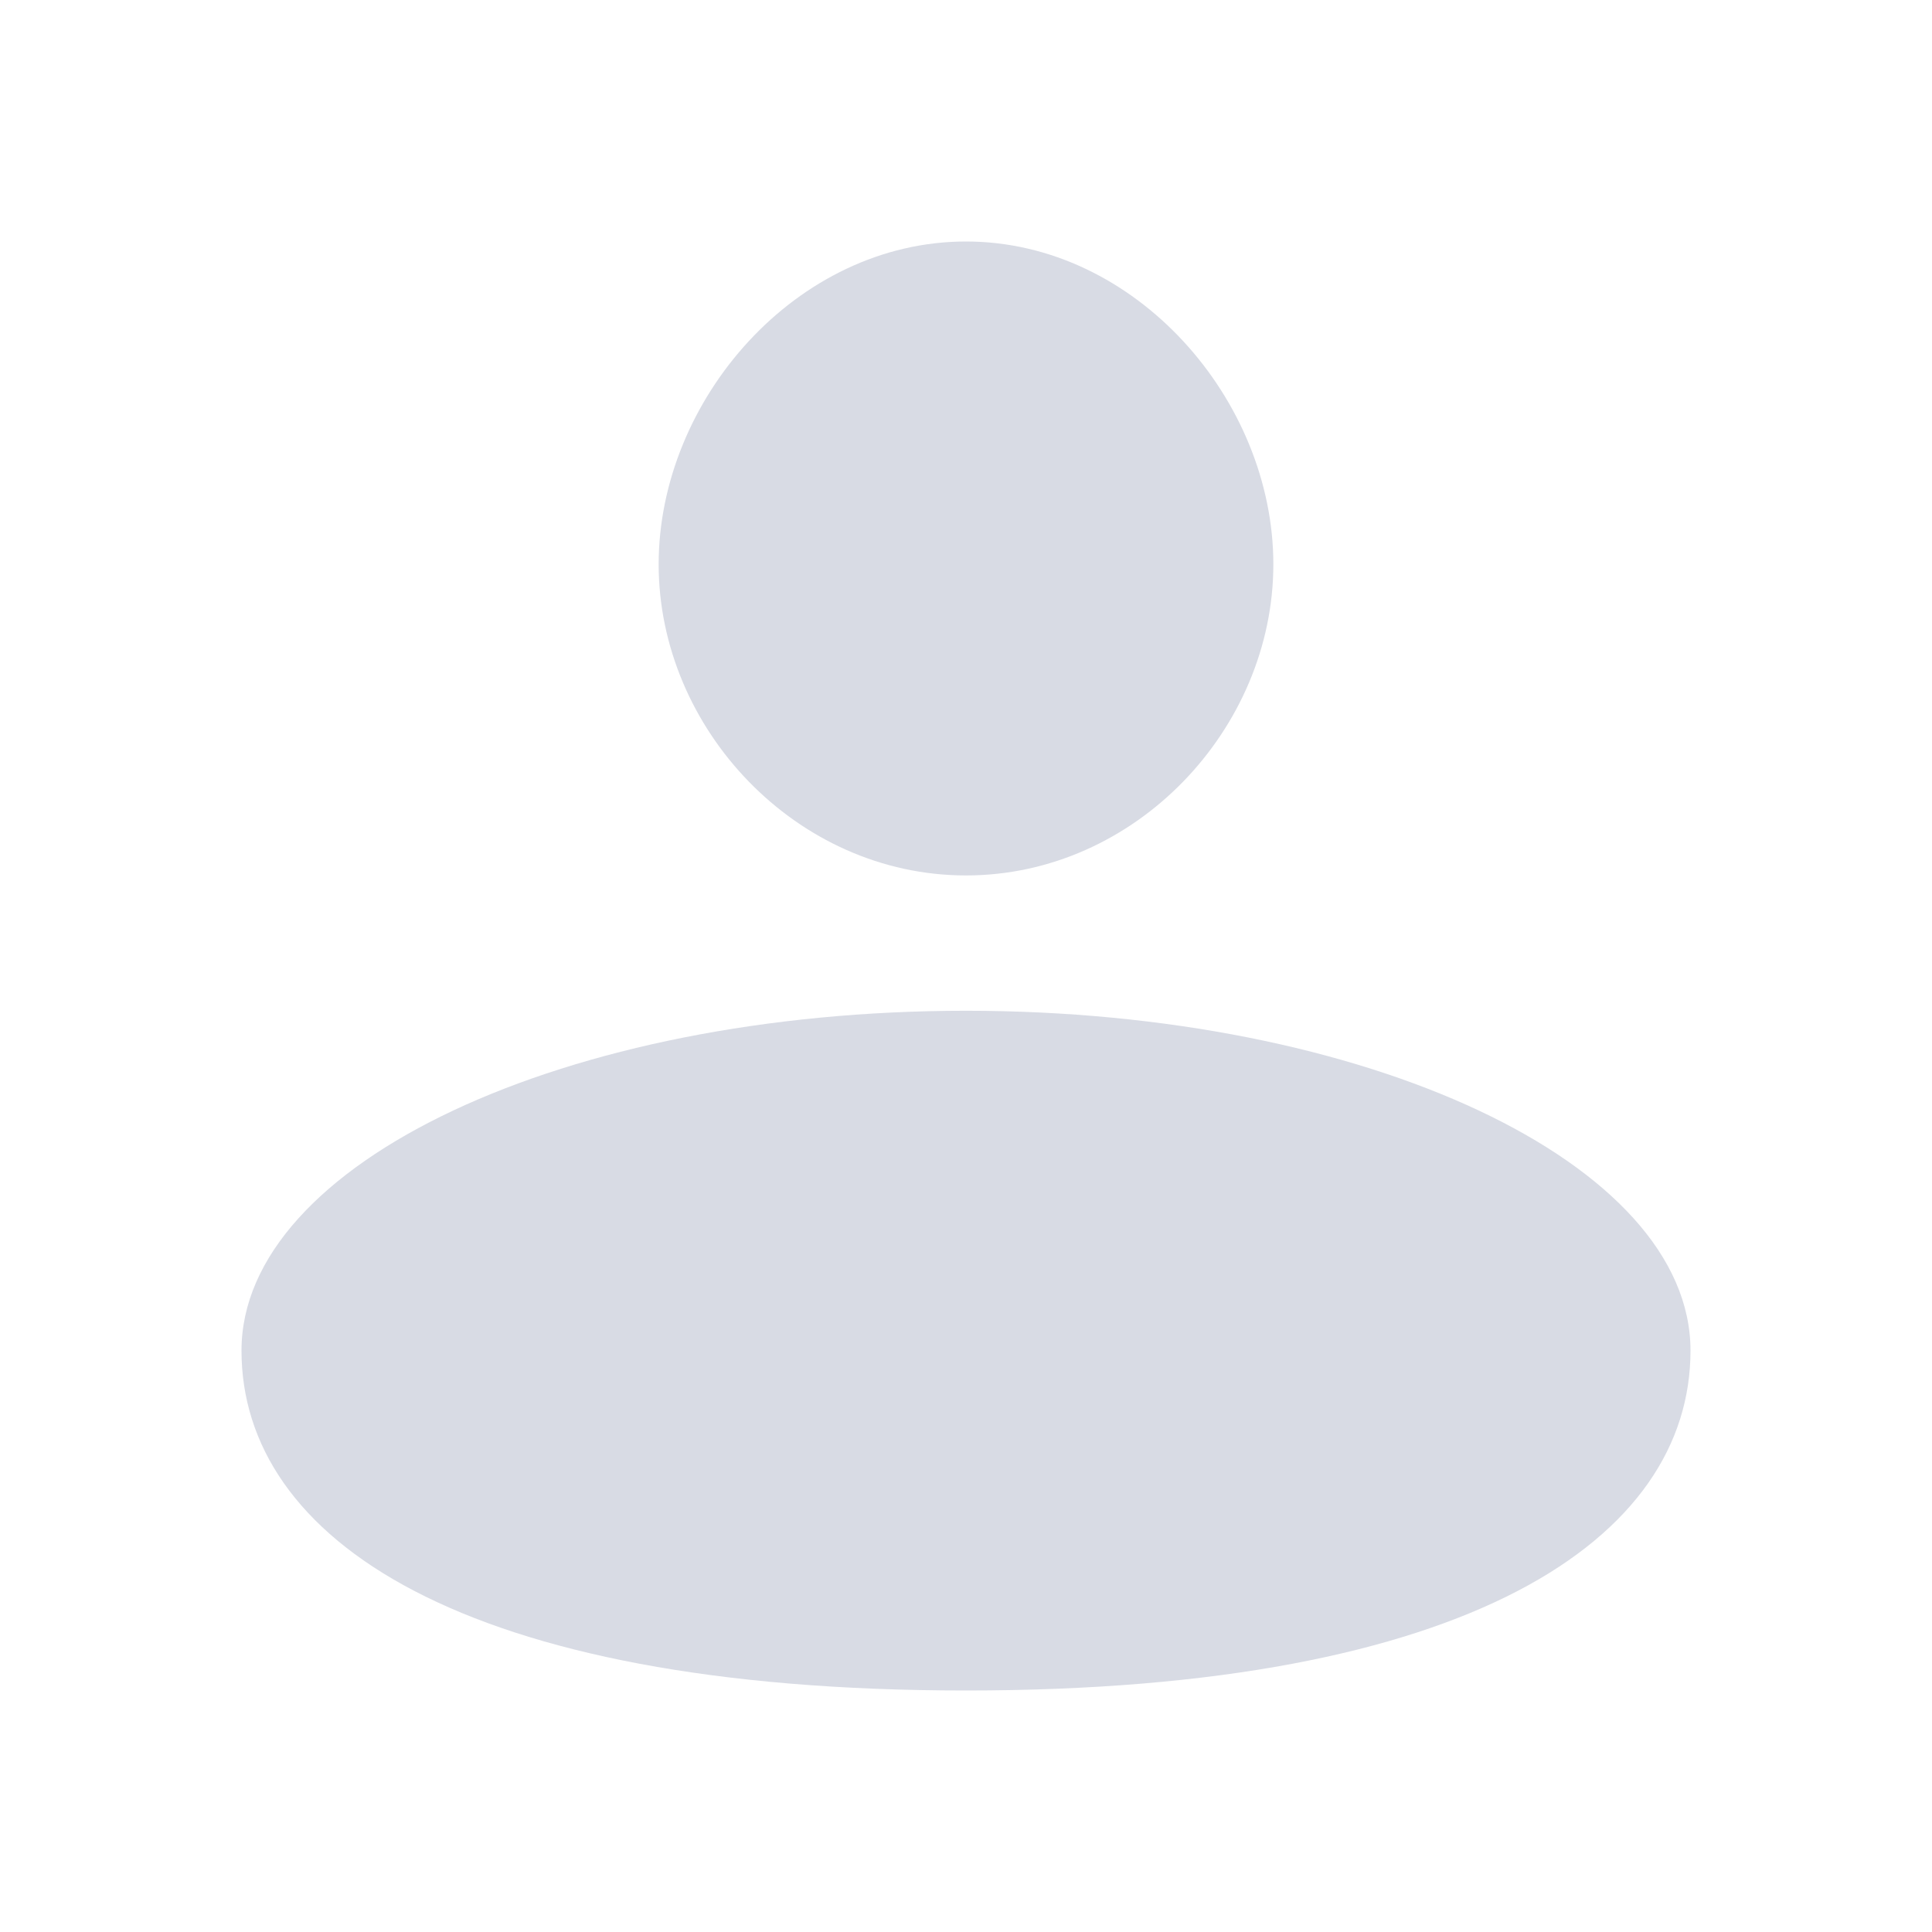
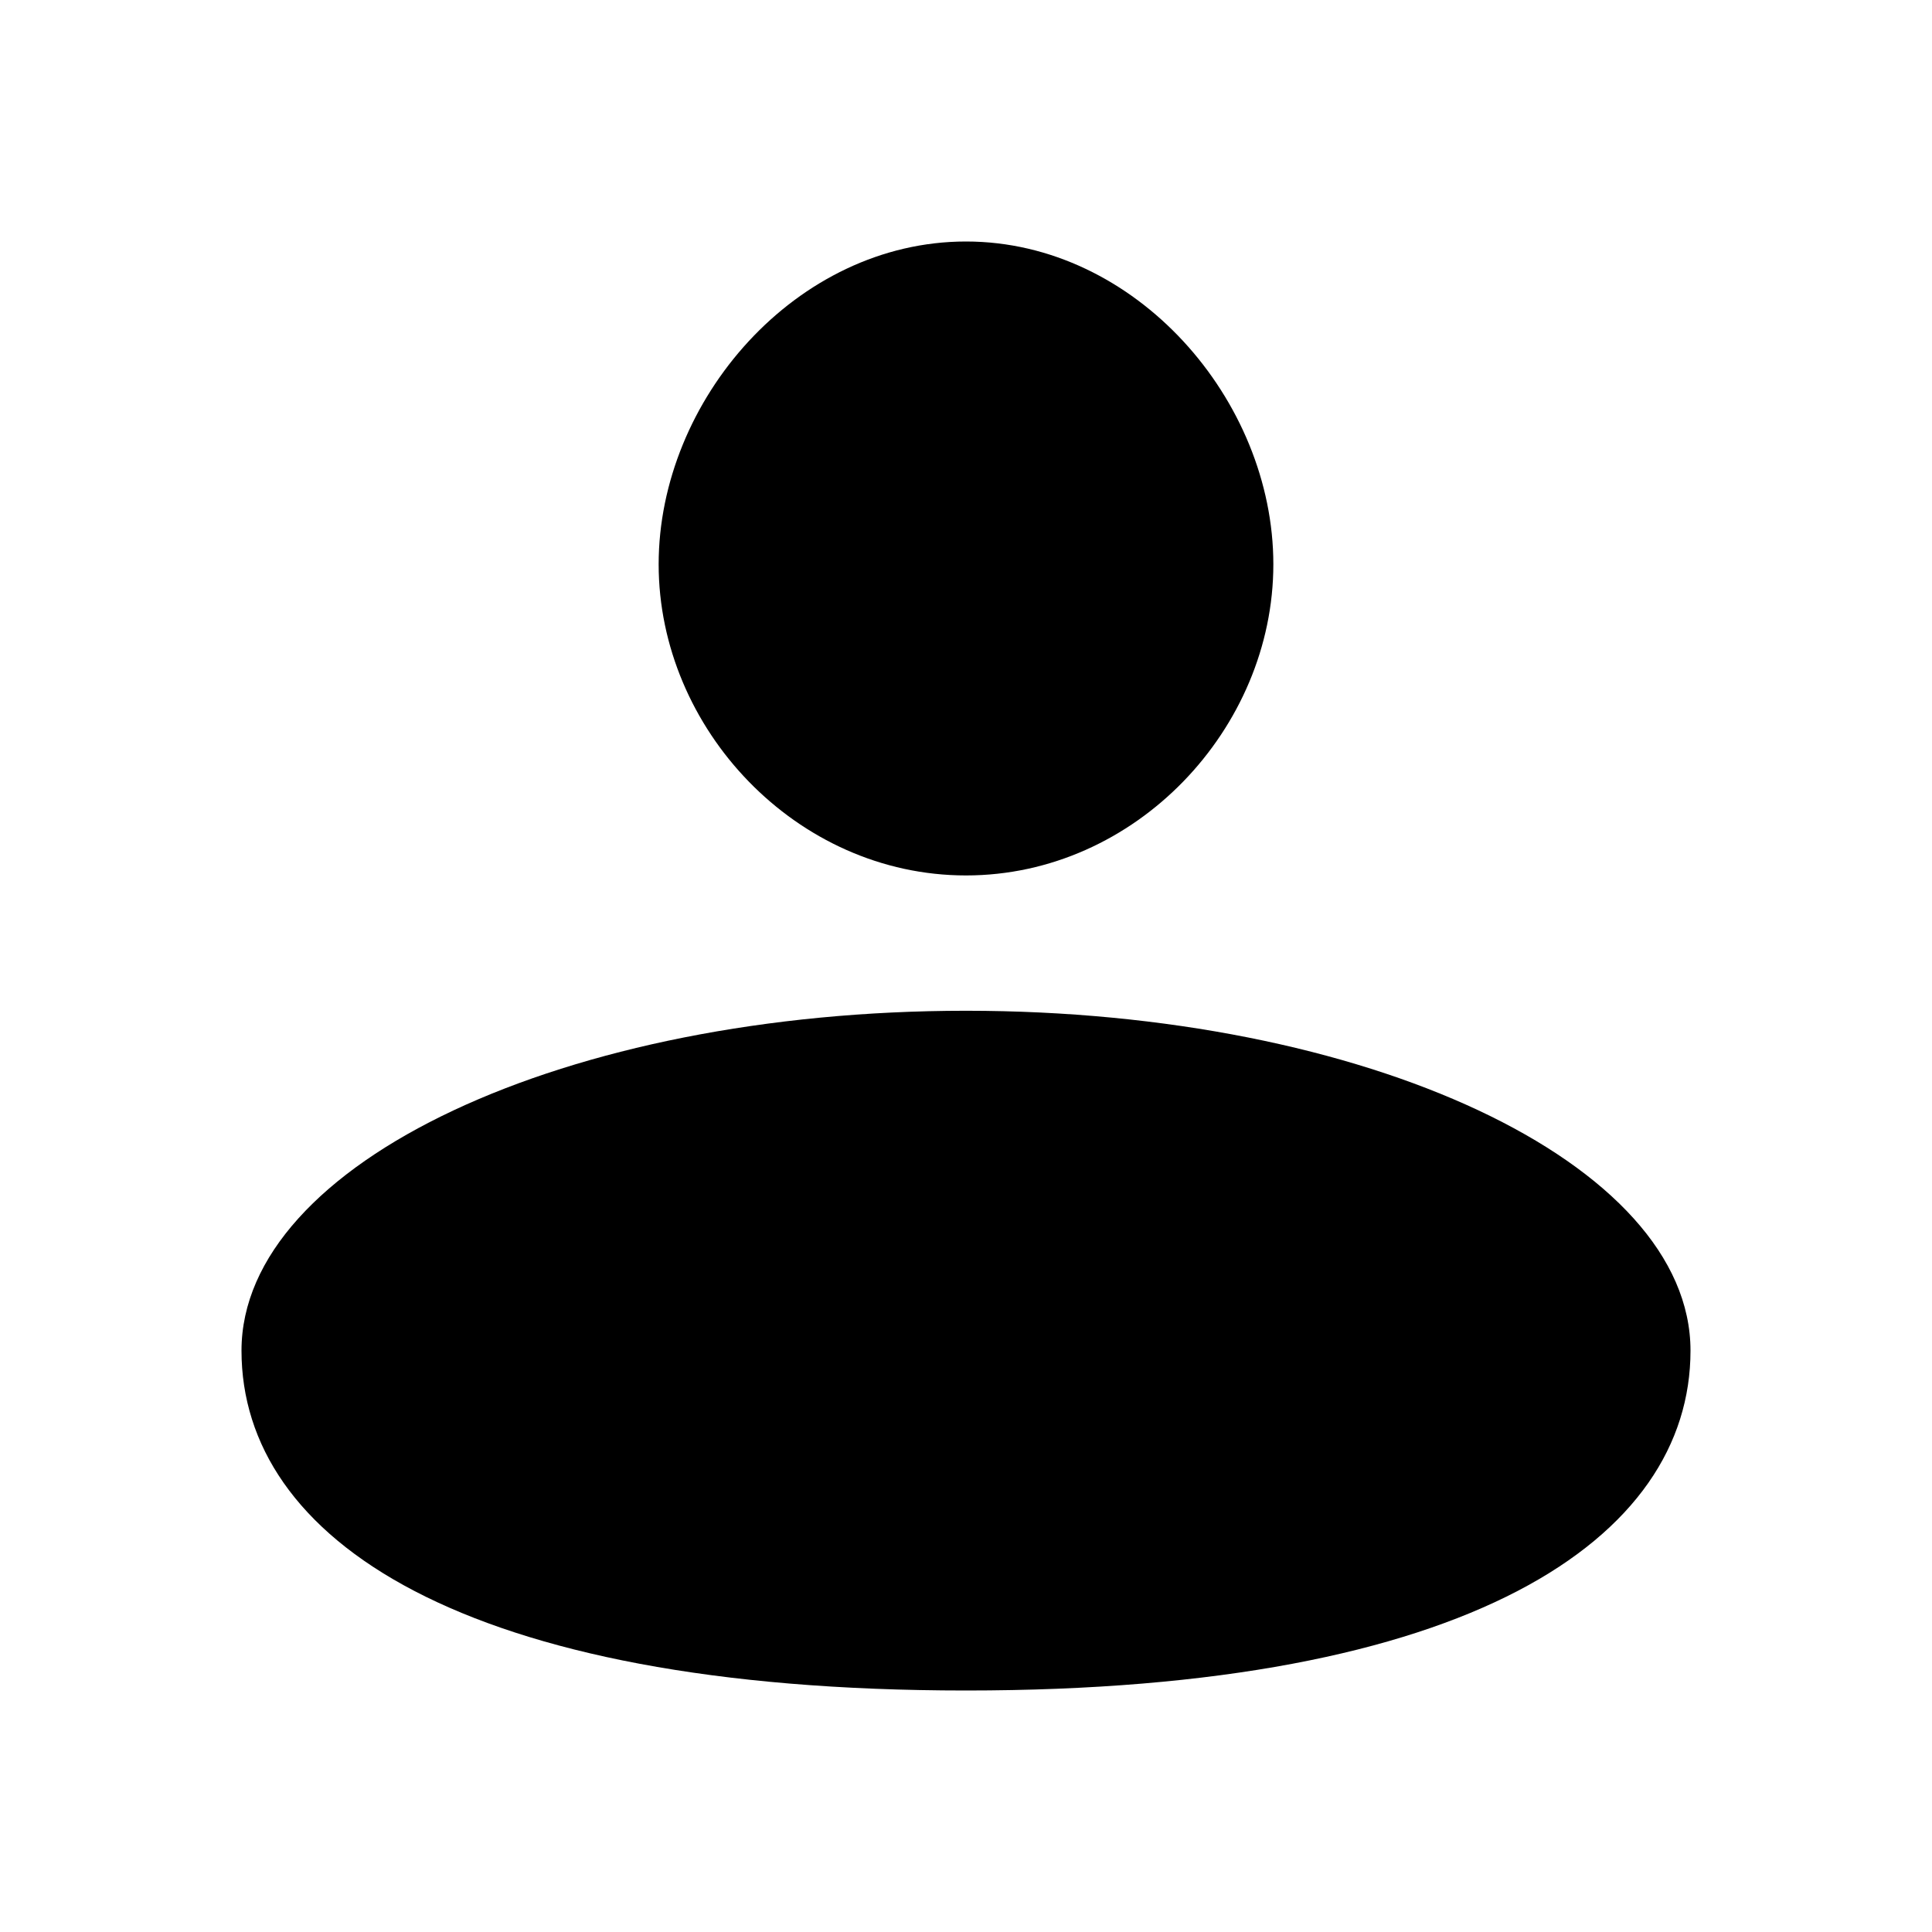
- <svg xmlns="http://www.w3.org/2000/svg" width="24" height="24" viewBox="0 0 24 24" fill="none">
-   <path d="M15.818 7.01C15.818 9.05 14.109 10.875 12 10.875C9.891 10.875 8.182 9.05 8.182 7.01C8.182 4.969 9.891 3 12 3C14.109 3 15.818 4.969 15.818 7.01Z" fill="#D8DBE4" style="fill:#D8DBE4;fill:color(display-p3 0.846 0.858 0.895);fill-opacity:1;" />
-   <path d="M21 16.778C21 19.11 18.273 21 12 21C5.727 21 3 19.11 3 16.778C3 14.446 7.029 12.556 12 12.556C16.971 12.556 21 14.446 21 16.778Z" fill="#D8DBE4" style="fill:#D8DBE4;fill:color(display-p3 0.846 0.858 0.895);fill-opacity:1;" />
+ <svg xmlns="http://www.w3.org/2000/svg" width="24" height="24" viewBox="0 0 24 24" fill="currentColor">
+   <path d="M15.818 7.01C15.818 9.05 14.109 10.875 12 10.875C9.891 10.875 8.182 9.05 8.182 7.01C8.182 4.969 9.891 3 12 3C14.109 3 15.818 4.969 15.818 7.01Z" fill="currentColor" style="fill:currentColor;fill:currentColor;fill-opacity:1;" />
+   <path d="M21 16.778C21 19.11 18.273 21 12 21C5.727 21 3 19.11 3 16.778C3 14.446 7.029 12.556 12 12.556C16.971 12.556 21 14.446 21 16.778Z" fill="#D8DBE4" style="fill:currentColor;fill:currentColor;fill-opacity:1;" />
</svg>
